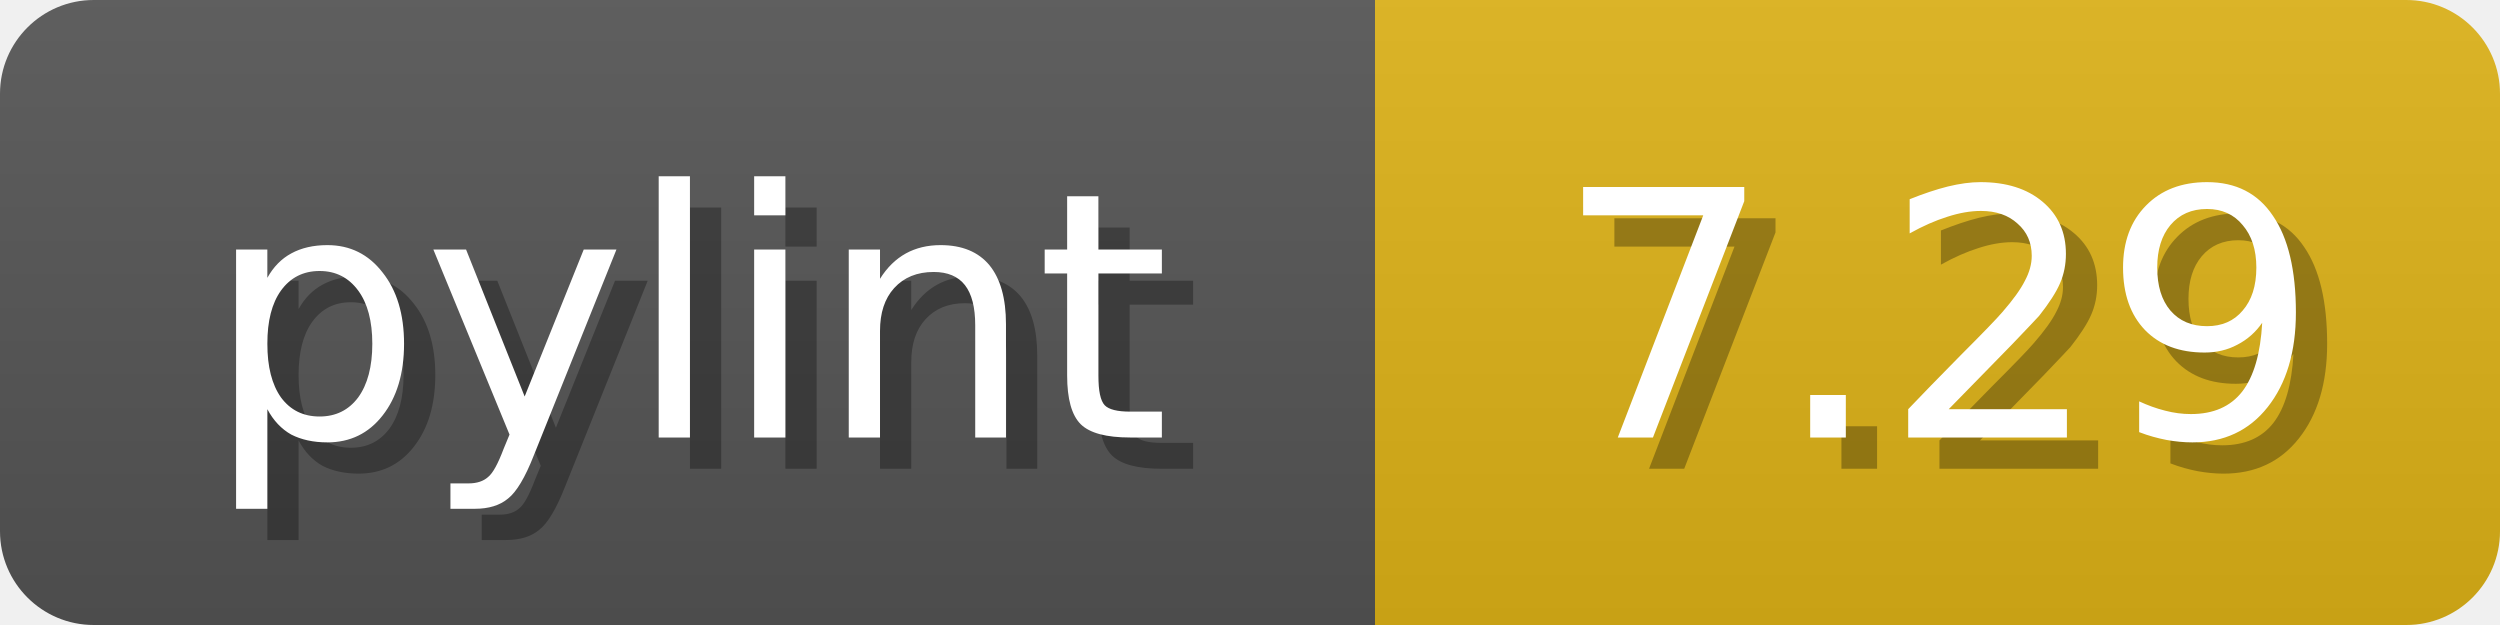
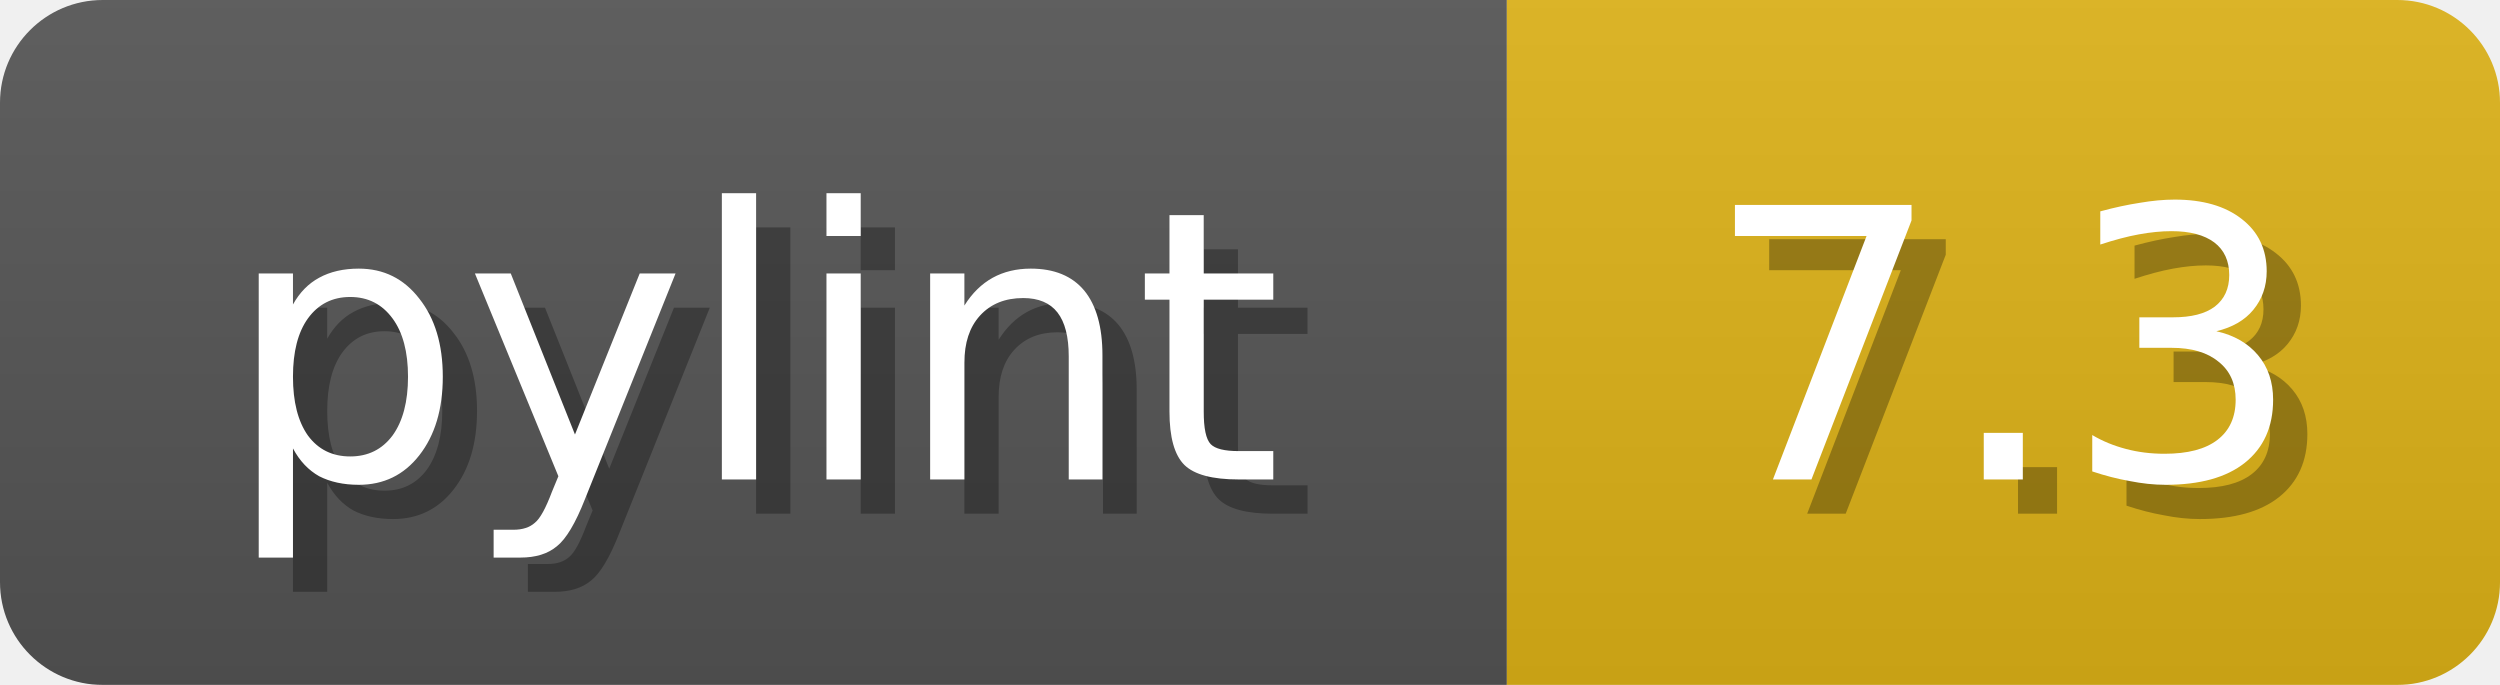
- <svg xmlns="http://www.w3.org/2000/svg" width="80" height="20">
+ <svg xmlns="http://www.w3.org/2000/svg" width="73" height="20">
  <linearGradient id="b" x2="0" y2="100%">
    <stop offset="0" stop-color="#bbb" stop-opacity=".1" />
    <stop offset="1" stop-opacity=".1" />
  </linearGradient>
  <mask id="anybadge_1">
-     <rect width="80" height="20" rx="3" fill="#fff" />
+     <rect width="73" height="20" rx="3" fill="#fff" />
  </mask>
  <g mask="url(#anybadge_1)">
    <path fill="#555" d="M0 0h44v20H0z" />
-     <path fill="#DFB317" d="M44 0h36v20H44z" />
-     <path fill="url(#b)" d="M0 0h80v20H0z" />
+     <path fill="#DFB317" d="M44 0h29v20H44z" />
+     <path fill="url(#b)" d="M0 0h73v20H0z" />
  </g>
  <g fill="#fff" text-anchor="middle" font-family="DejaVu Sans,Verdana,Geneva,sans-serif" font-size="11">
    <text x="23.0" y="15" fill="#010101" fill-opacity=".3">pylint</text>
    <text x="22.0" y="14">pylint</text>
  </g>
  <g fill="#fff" text-anchor="middle" font-family="DejaVu Sans,Verdana,Geneva,sans-serif" font-size="11">
-     <text x="63.0" y="15" fill="#010101" fill-opacity=".3">7.29</text>
-     <text x="62.0" y="14">7.29</text>
+     <text x="59.5" y="15" fill="#010101" fill-opacity=".3">7.3</text>
+     <text x="58.5" y="14">7.3</text>
  </g>
</svg>
